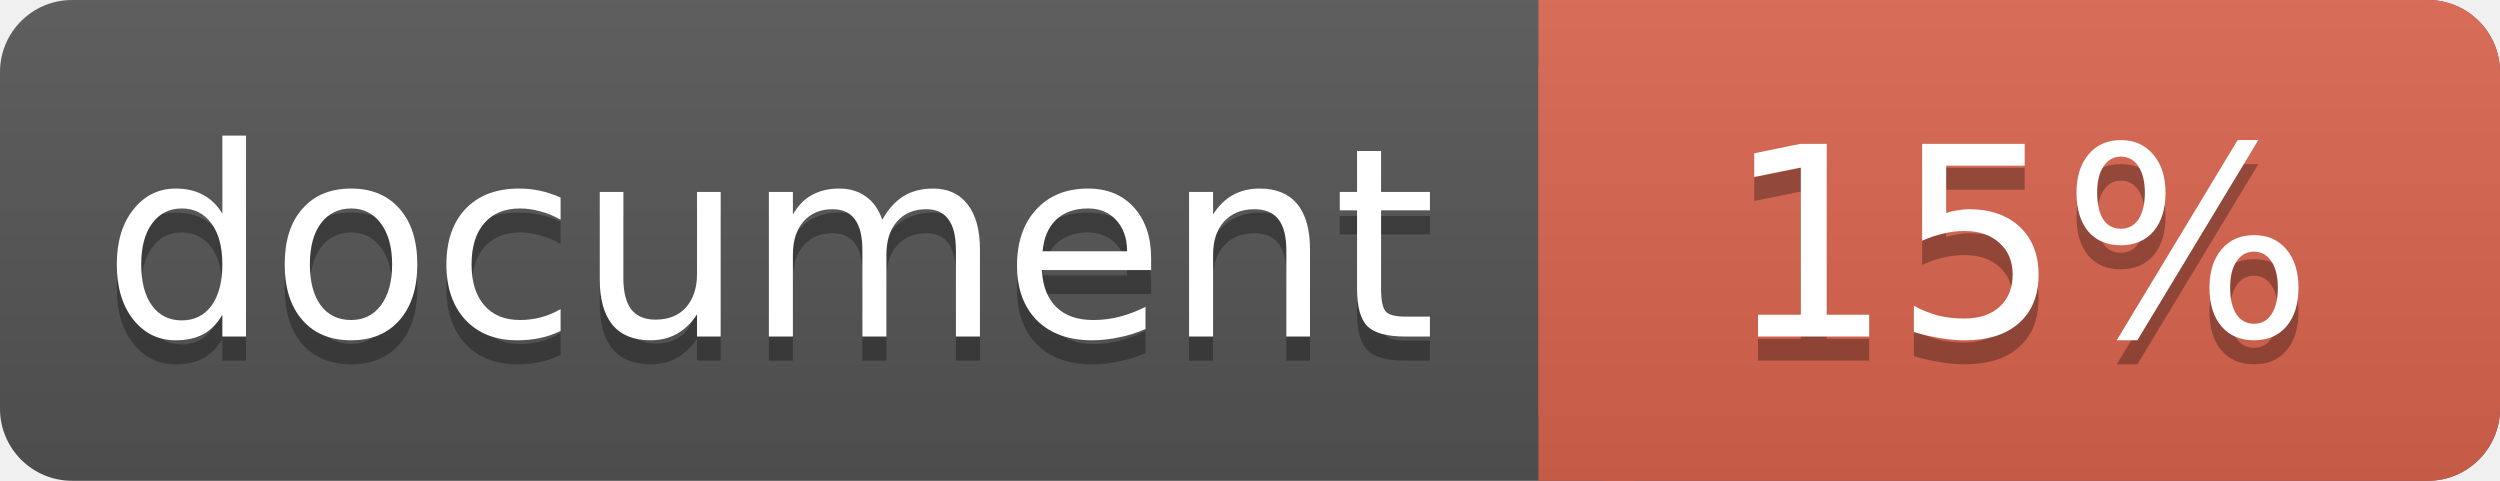
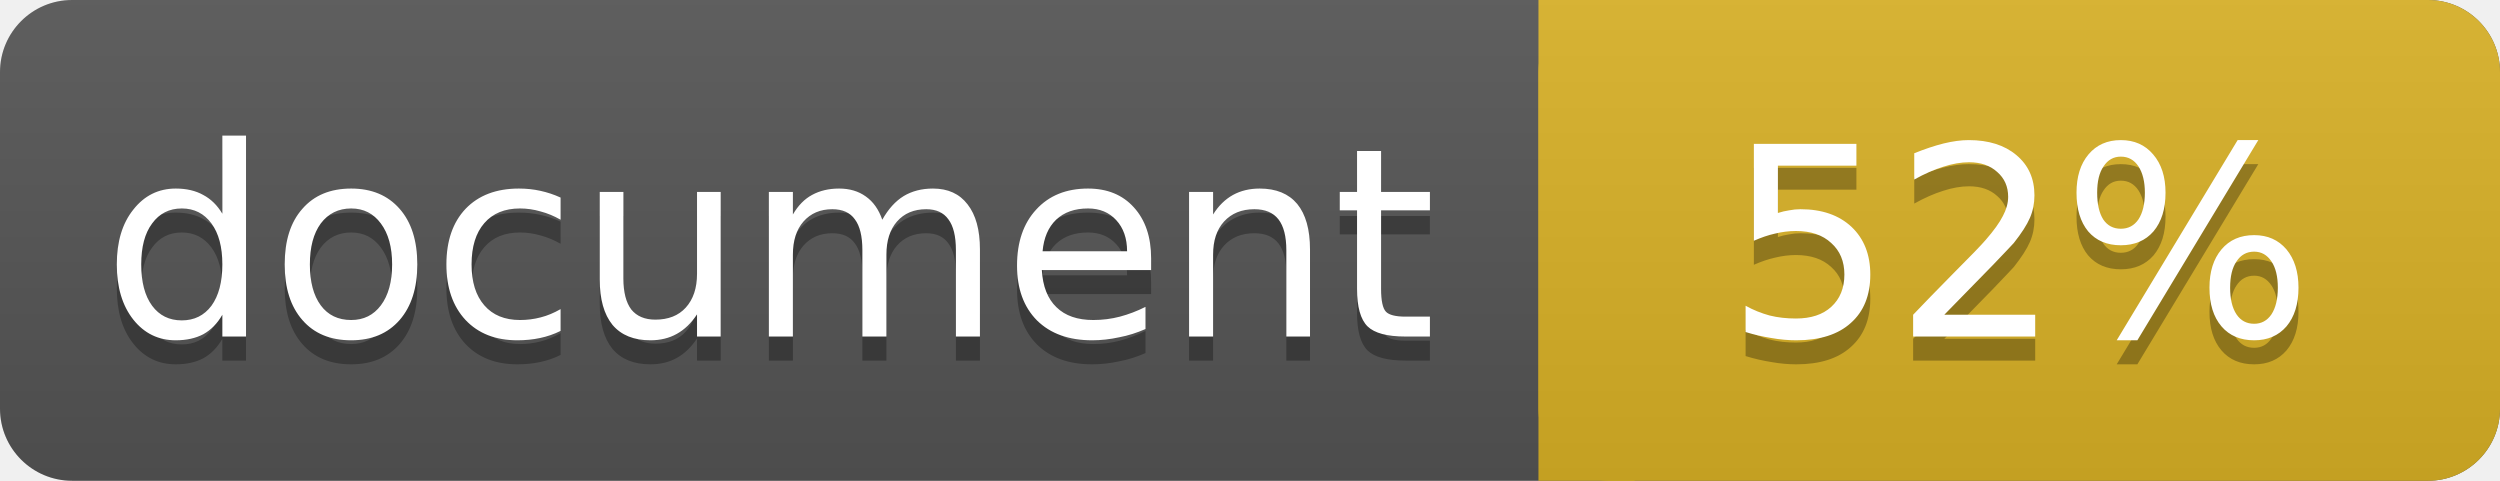
<svg xmlns="http://www.w3.org/2000/svg" width="104" height="20">
  <linearGradient id="a" x2="0" y2="100%">
    <stop offset="0" stop-color="#bbb" stop-opacity=".1" />
    <stop offset="1" stop-opacity=".1" />
  </linearGradient>
  <rect rx="3" width="104" height="20" fill="#555" />
-   <rect rx="3" x="64" width="40" height="20" fill="#db654f" />
-   <path fill="#db654f" d="M64 0h4v20h-4z" />
+   <rect rx="3" x="64" width="40" height="20" fill="#dab226" />
+   <path fill="#dab226" d="M64 0h4v20h-4z" />
  <rect rx="3" width="104" height="20" fill="url(#a)" />
  <g fill="#fff" text-anchor="middle" font-family="DejaVu Sans,Verdana,Geneva,sans-serif" font-size="11">
    <text x="32" y="15" fill="#010101" fill-opacity=".3">document</text>
    <text x="32" y="14">document</text>
-     <text x="84" y="15" fill="#010101" fill-opacity=".3">15%</text>
-     <text x="84" y="14">15%</text>
+     <text x="84" y="15" fill="#010101" fill-opacity=".3">52%</text>
+     <text x="84" y="14">52%</text>
  </g>
</svg>
